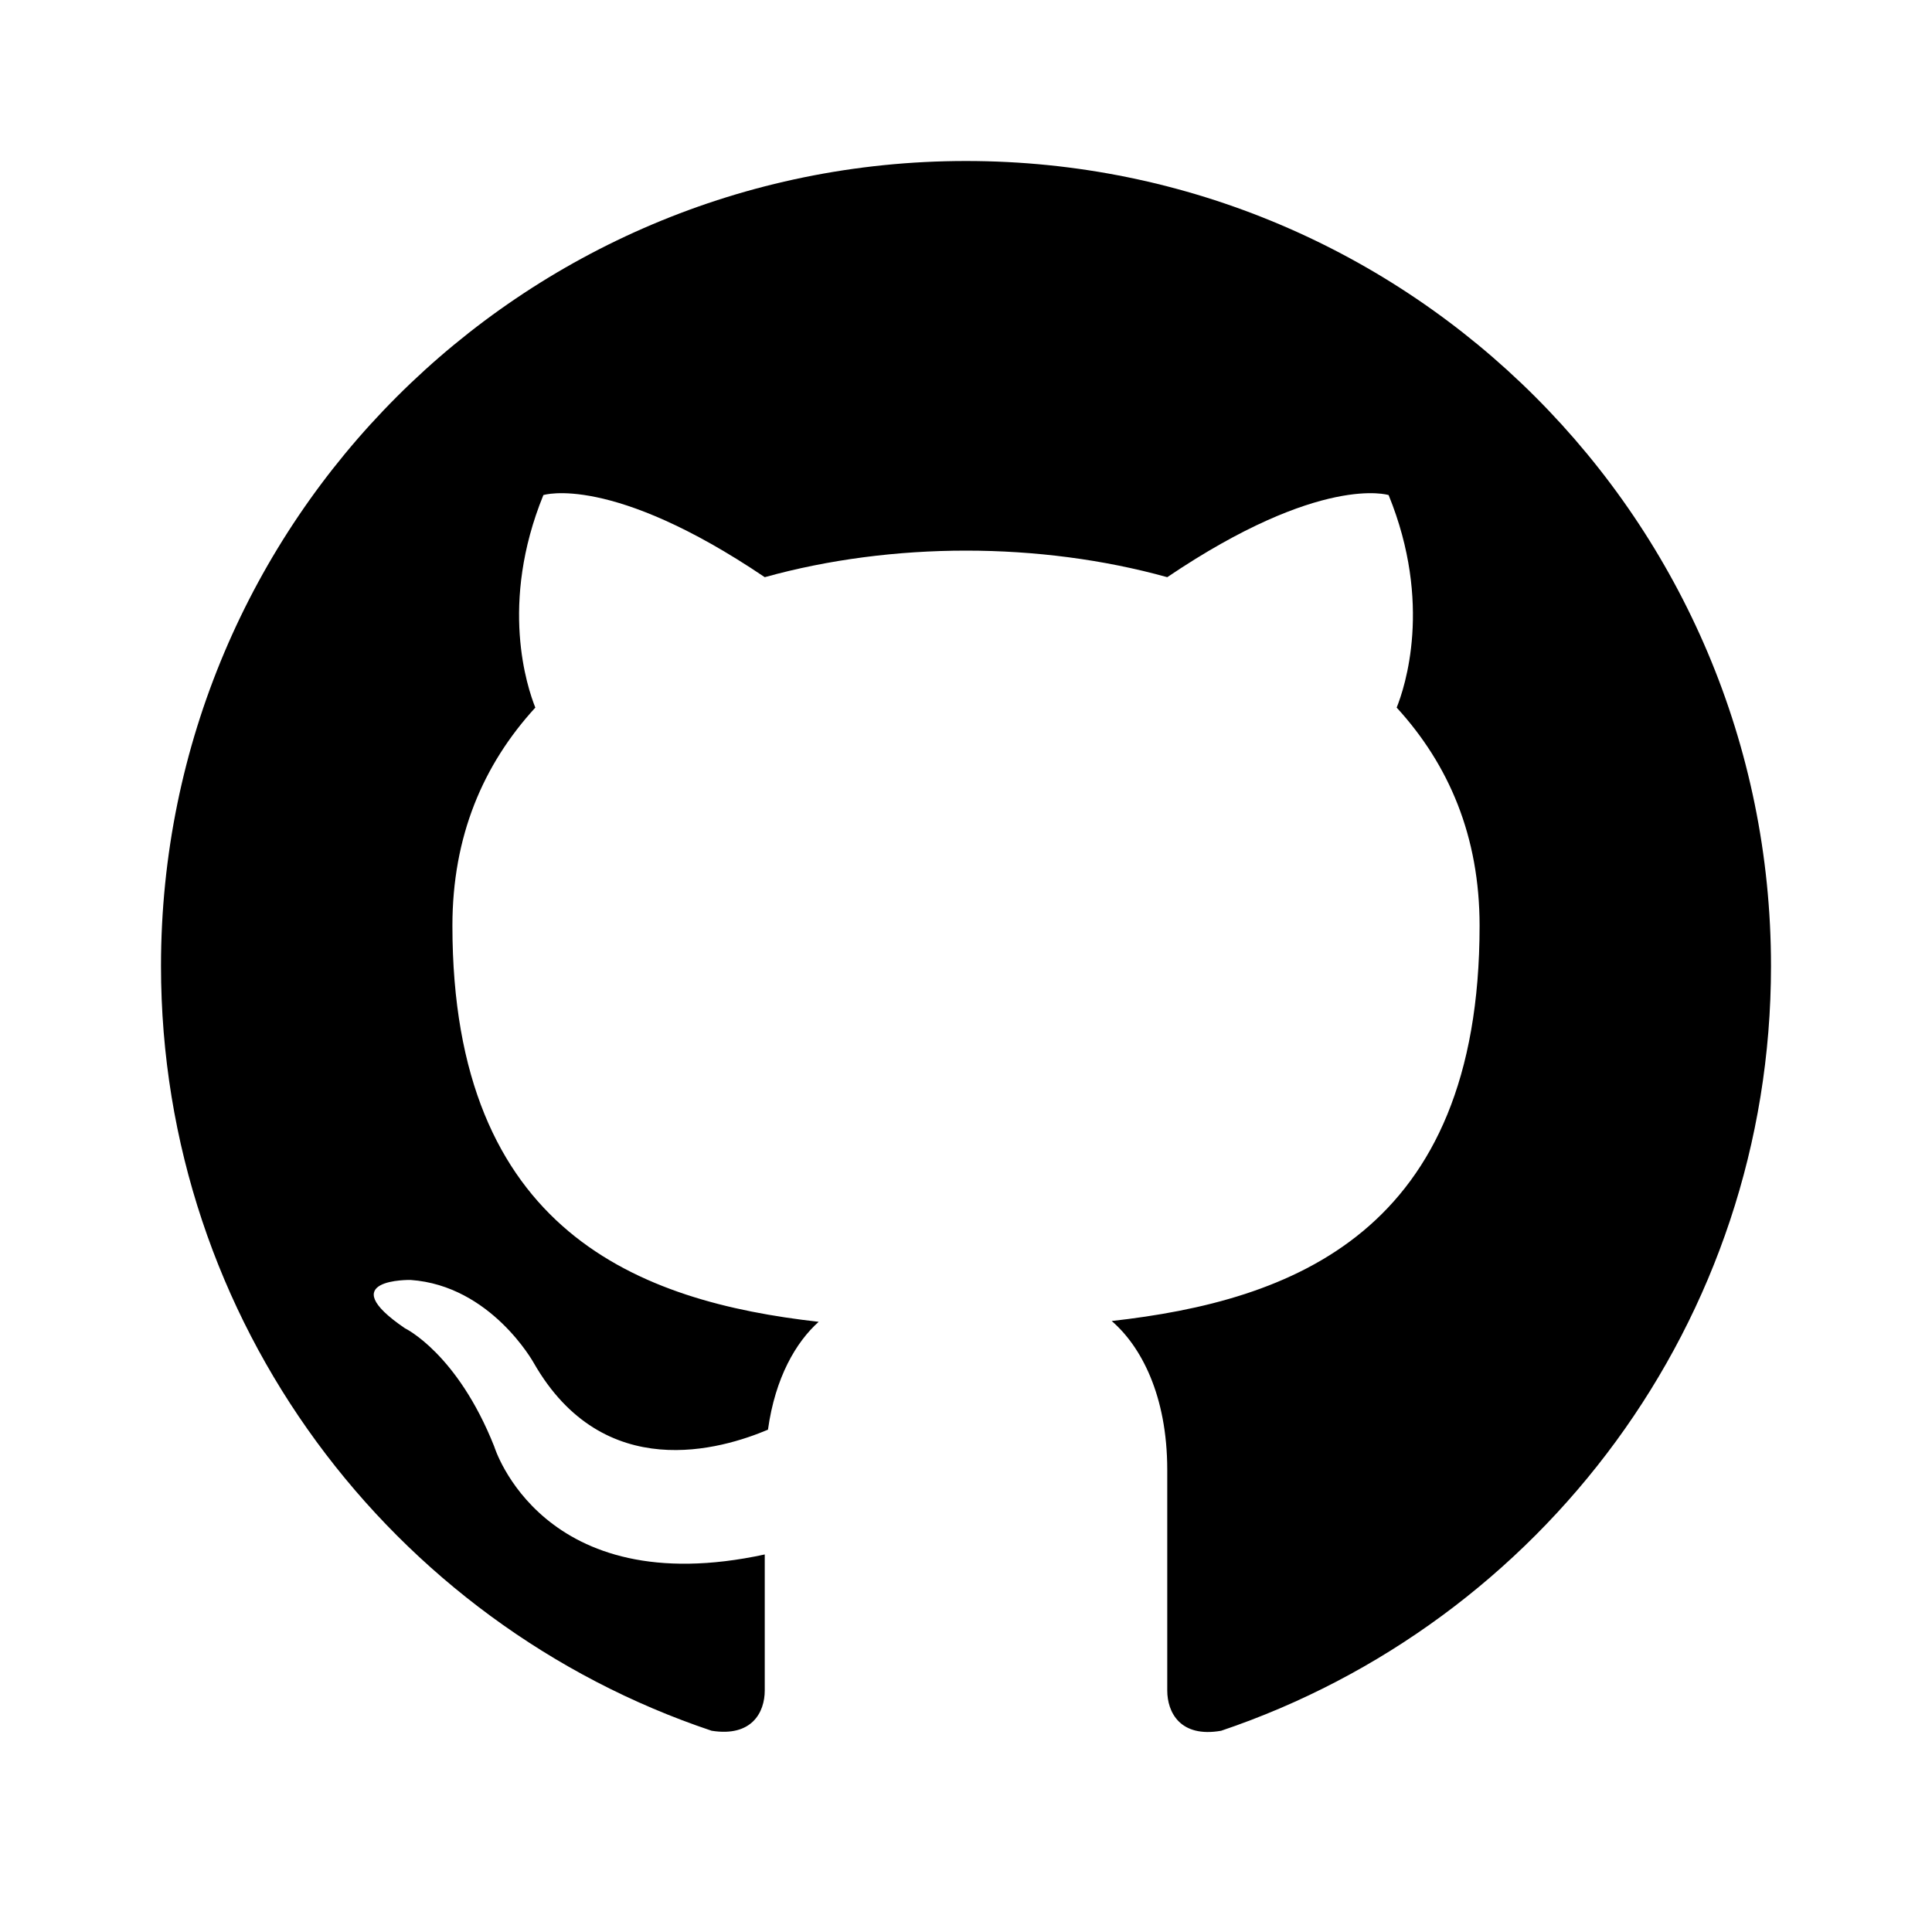
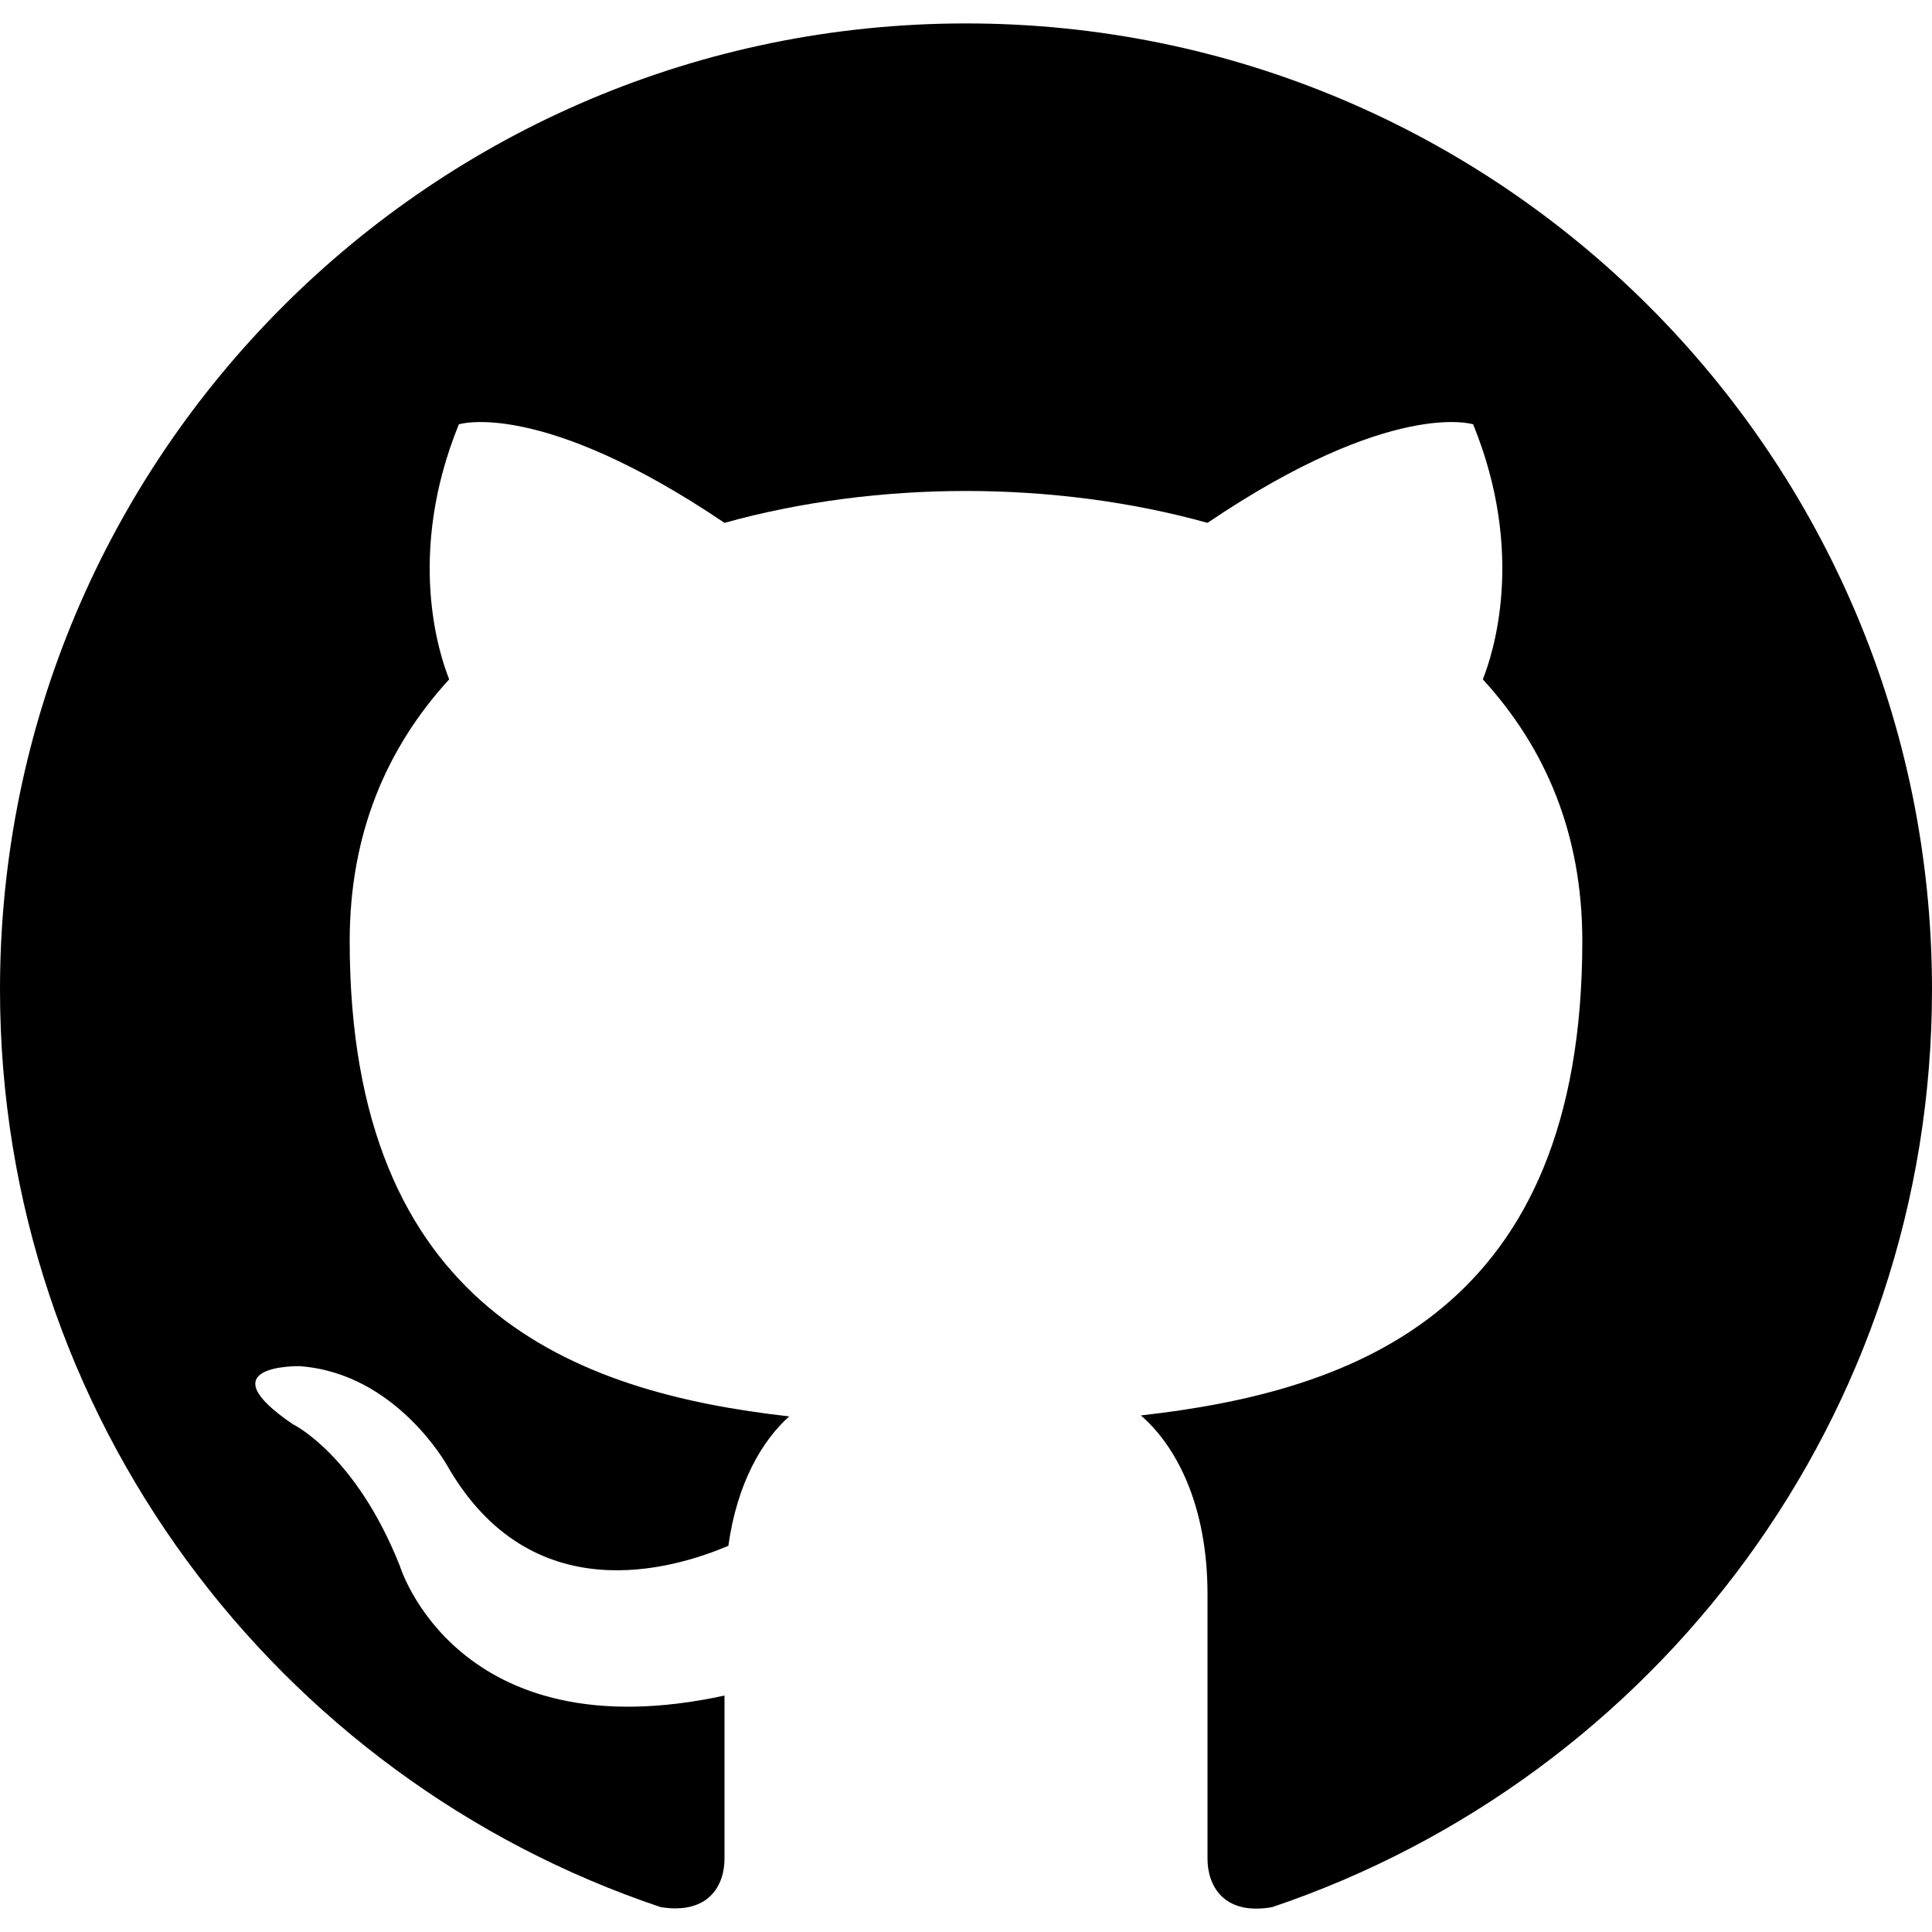
- <svg xmlns="http://www.w3.org/2000/svg" width="32" height="32" viewBox="0 0 24 24">
-   <path fill="currentColor" d="M12 2A10 10 0 0 0 2 12c0 4.42 2.87 8.17 6.84 9.5c.5.08.66-.23.66-.5v-1.69c-2.77.6-3.36-1.34-3.36-1.34c-.46-1.16-1.11-1.47-1.11-1.47c-.91-.62.07-.6.07-.6c1 .07 1.53 1.03 1.53 1.03c.87 1.52 2.34 1.07 2.91.83c.09-.65.35-1.09.63-1.34c-2.22-.25-4.55-1.11-4.55-4.92c0-1.11.38-2 1.03-2.71c-.1-.25-.45-1.29.1-2.64c0 0 .84-.27 2.75 1.02c.79-.22 1.65-.33 2.5-.33s1.71.11 2.5.33c1.91-1.29 2.75-1.02 2.75-1.02c.55 1.35.2 2.39.1 2.64c.65.71 1.03 1.6 1.03 2.71c0 3.82-2.34 4.66-4.57 4.91c.36.31.69.92.69 1.85V21c0 .27.16.59.67.5C19.14 20.16 22 16.42 22 12A10 10 0 0 0 12 2" />
+ <svg xmlns="http://www.w3.org/2000/svg" width="32" height="32" viewBox="0 0 20 19.515">
+   <path fill="currentColor" d="M10 0A10 10 0 0 0 0 10c0 4.42 2.87 8.17 6.84 9.5.5.08.66-.23.66-.5v-1.69c-2.77.6-3.36-1.34-3.36-1.34-.46-1.16-1.11-1.47-1.11-1.47-.91-.62.07-.6.07-.6 1 .07 1.53 1.03 1.53 1.03.87 1.52 2.34 1.07 2.91.83.09-.65.35-1.09.63-1.34-2.22-.25-4.55-1.11-4.55-4.92 0-1.11.38-2 1.03-2.71-.1-.25-.45-1.29.1-2.64 0 0 .84-.27 2.75 1.02.79-.22 1.65-.33 2.5-.33.85 0 1.71.11 2.5.33 1.91-1.29 2.75-1.02 2.75-1.02.55 1.35.2 2.39.1 2.64.65.71 1.03 1.6 1.03 2.71 0 3.82-2.34 4.66-4.57 4.91.36.31.69.92.69 1.85V19c0 .27.16.59.67.5C17.14 18.16 20 14.42 20 10A10 10 0 0 0 10 0" />
</svg>
